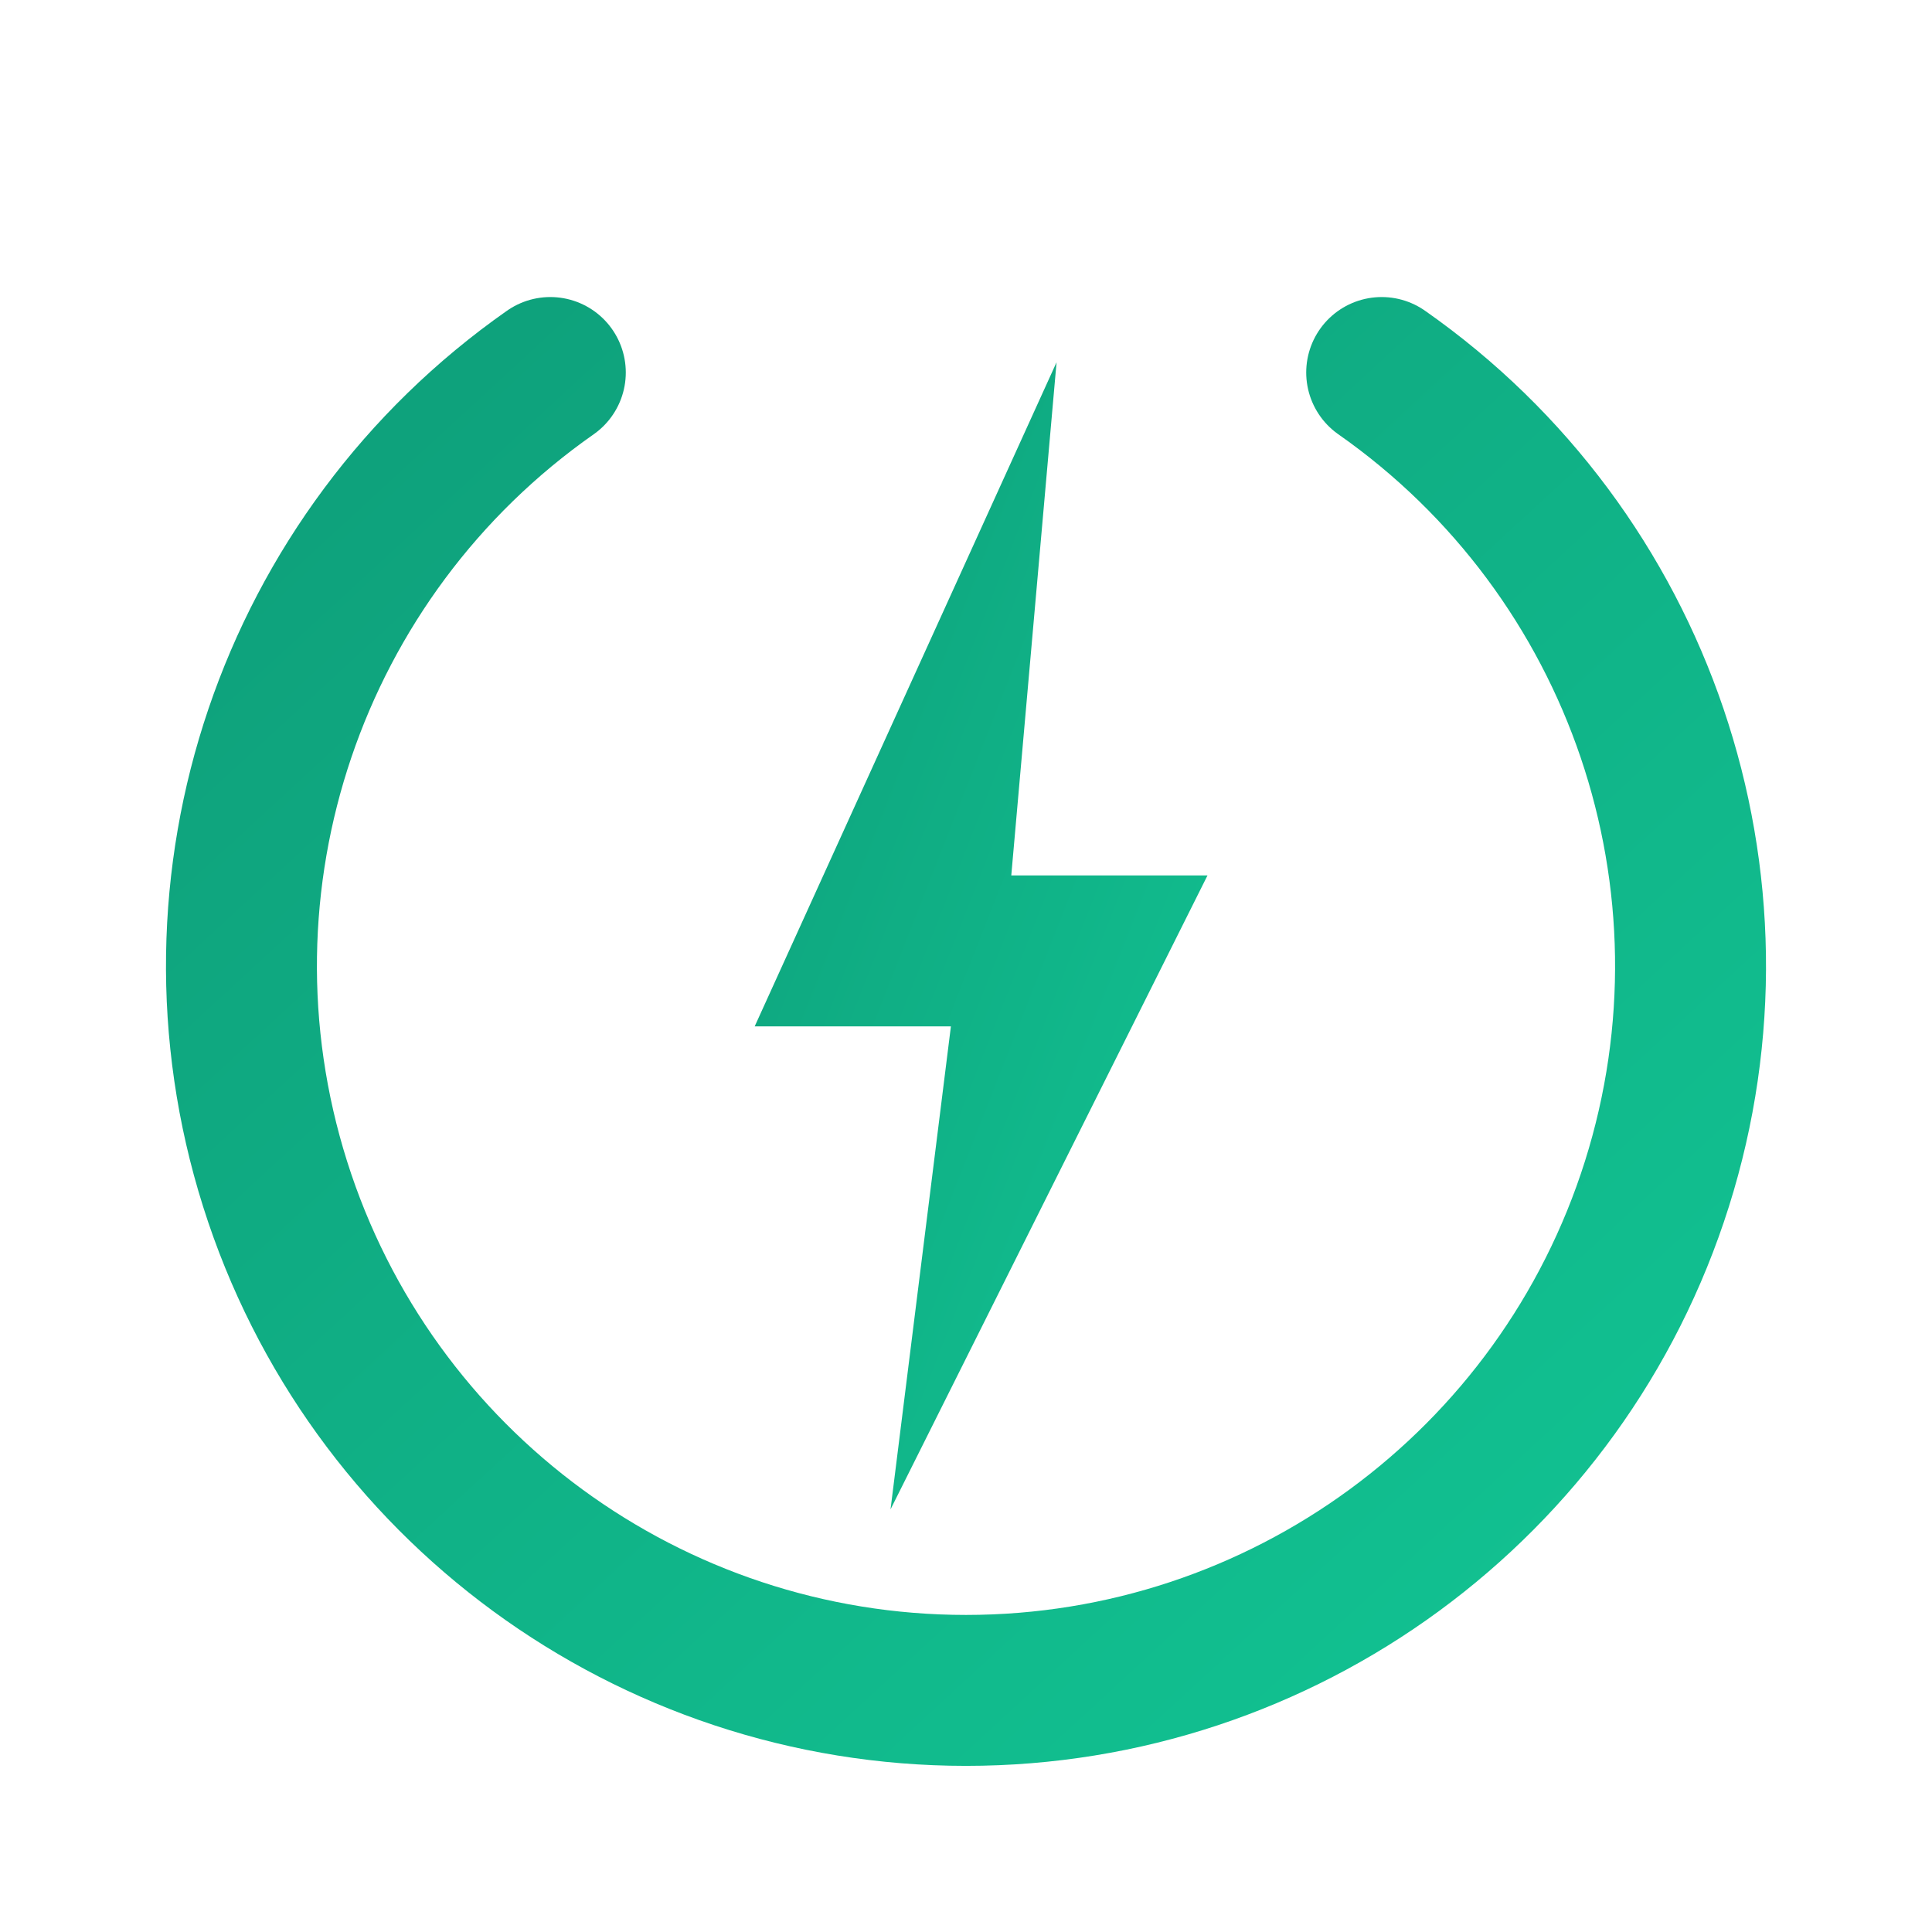
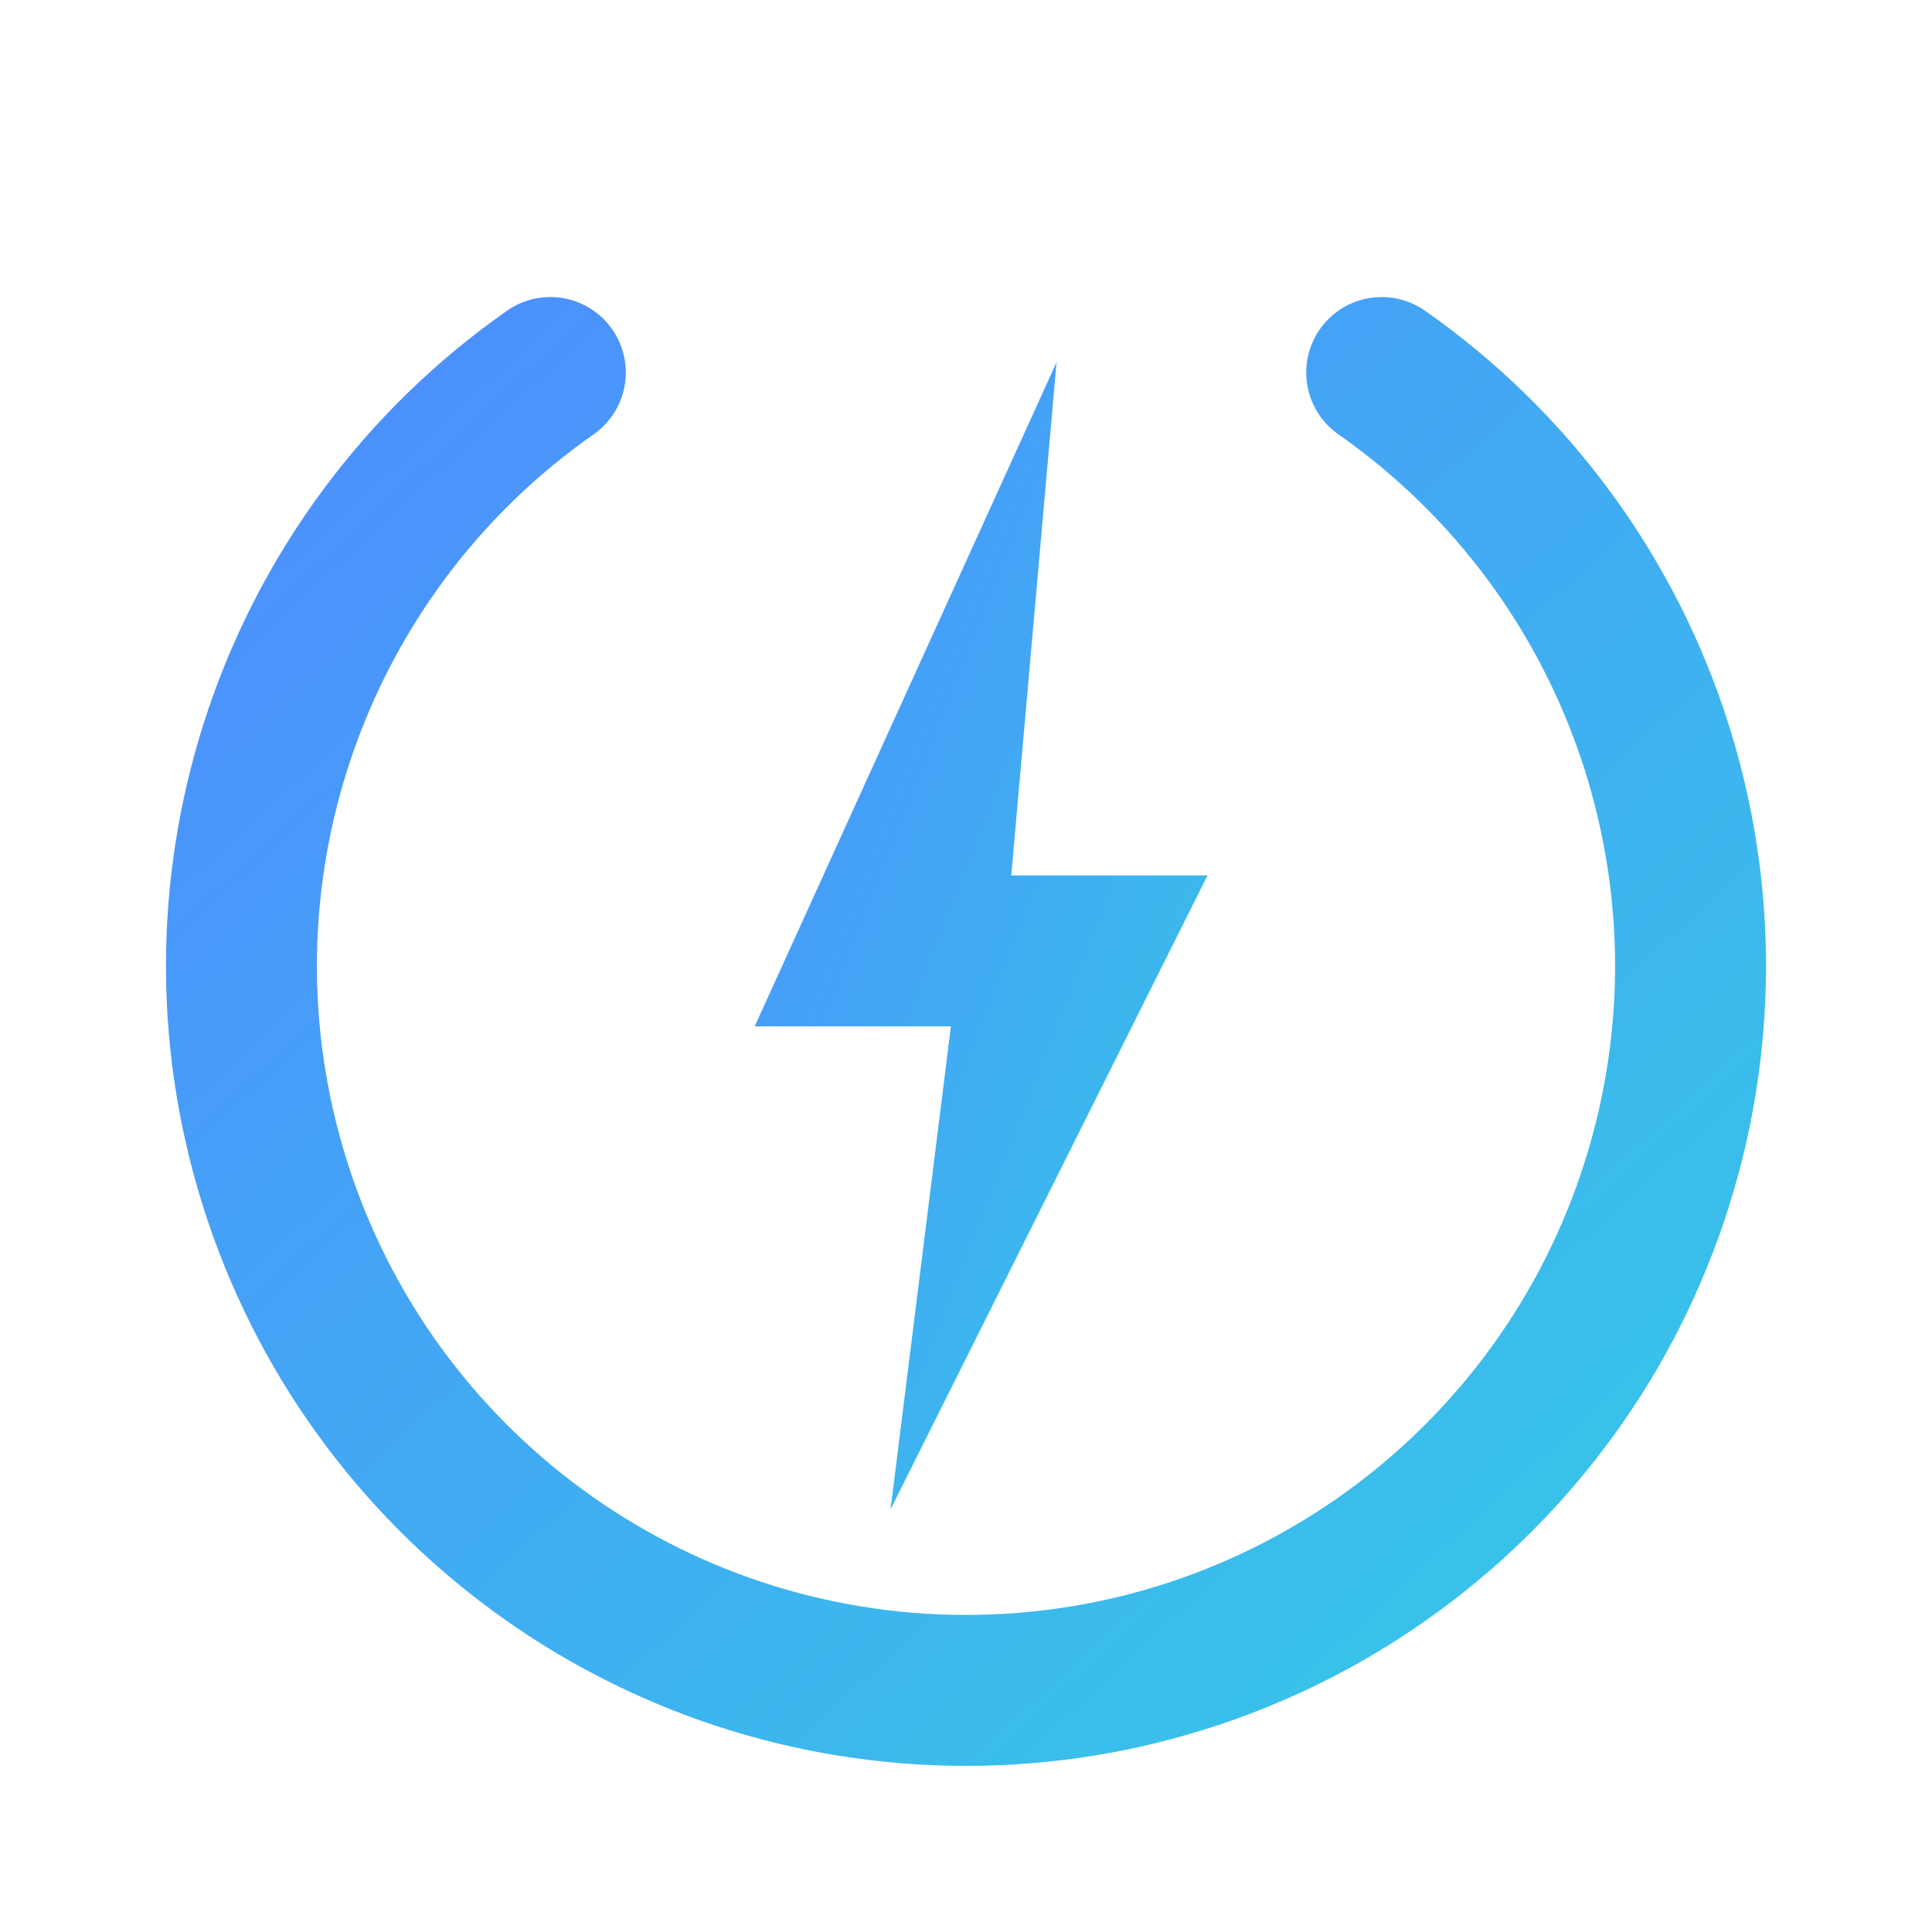
<svg xmlns="http://www.w3.org/2000/svg" viewBox="0 0 64 64" fill="none">
  <defs>
    <linearGradient id="g" x1="0" y1="0" x2="1" y2="1">
-       <stop offset="0" stop-color="#0e9f7a" />
-       <stop offset="1" stop-color="#12c493" />
+       <stop offset="0" stop-color="#4d8dff" />
+       <stop offset="1" stop-color="#35c9e6" />
    </linearGradient>
  </defs>
  <path d="M45.77 12.34A24 24 0 1 1 18.23 12.34" stroke="url(#g)" stroke-width="5" stroke-linecap="round" />
  <path d="M35 12 25 34H31.5L29.5 50 40 29H33.5L35 12Z" fill="url(#g)" />
</svg>
